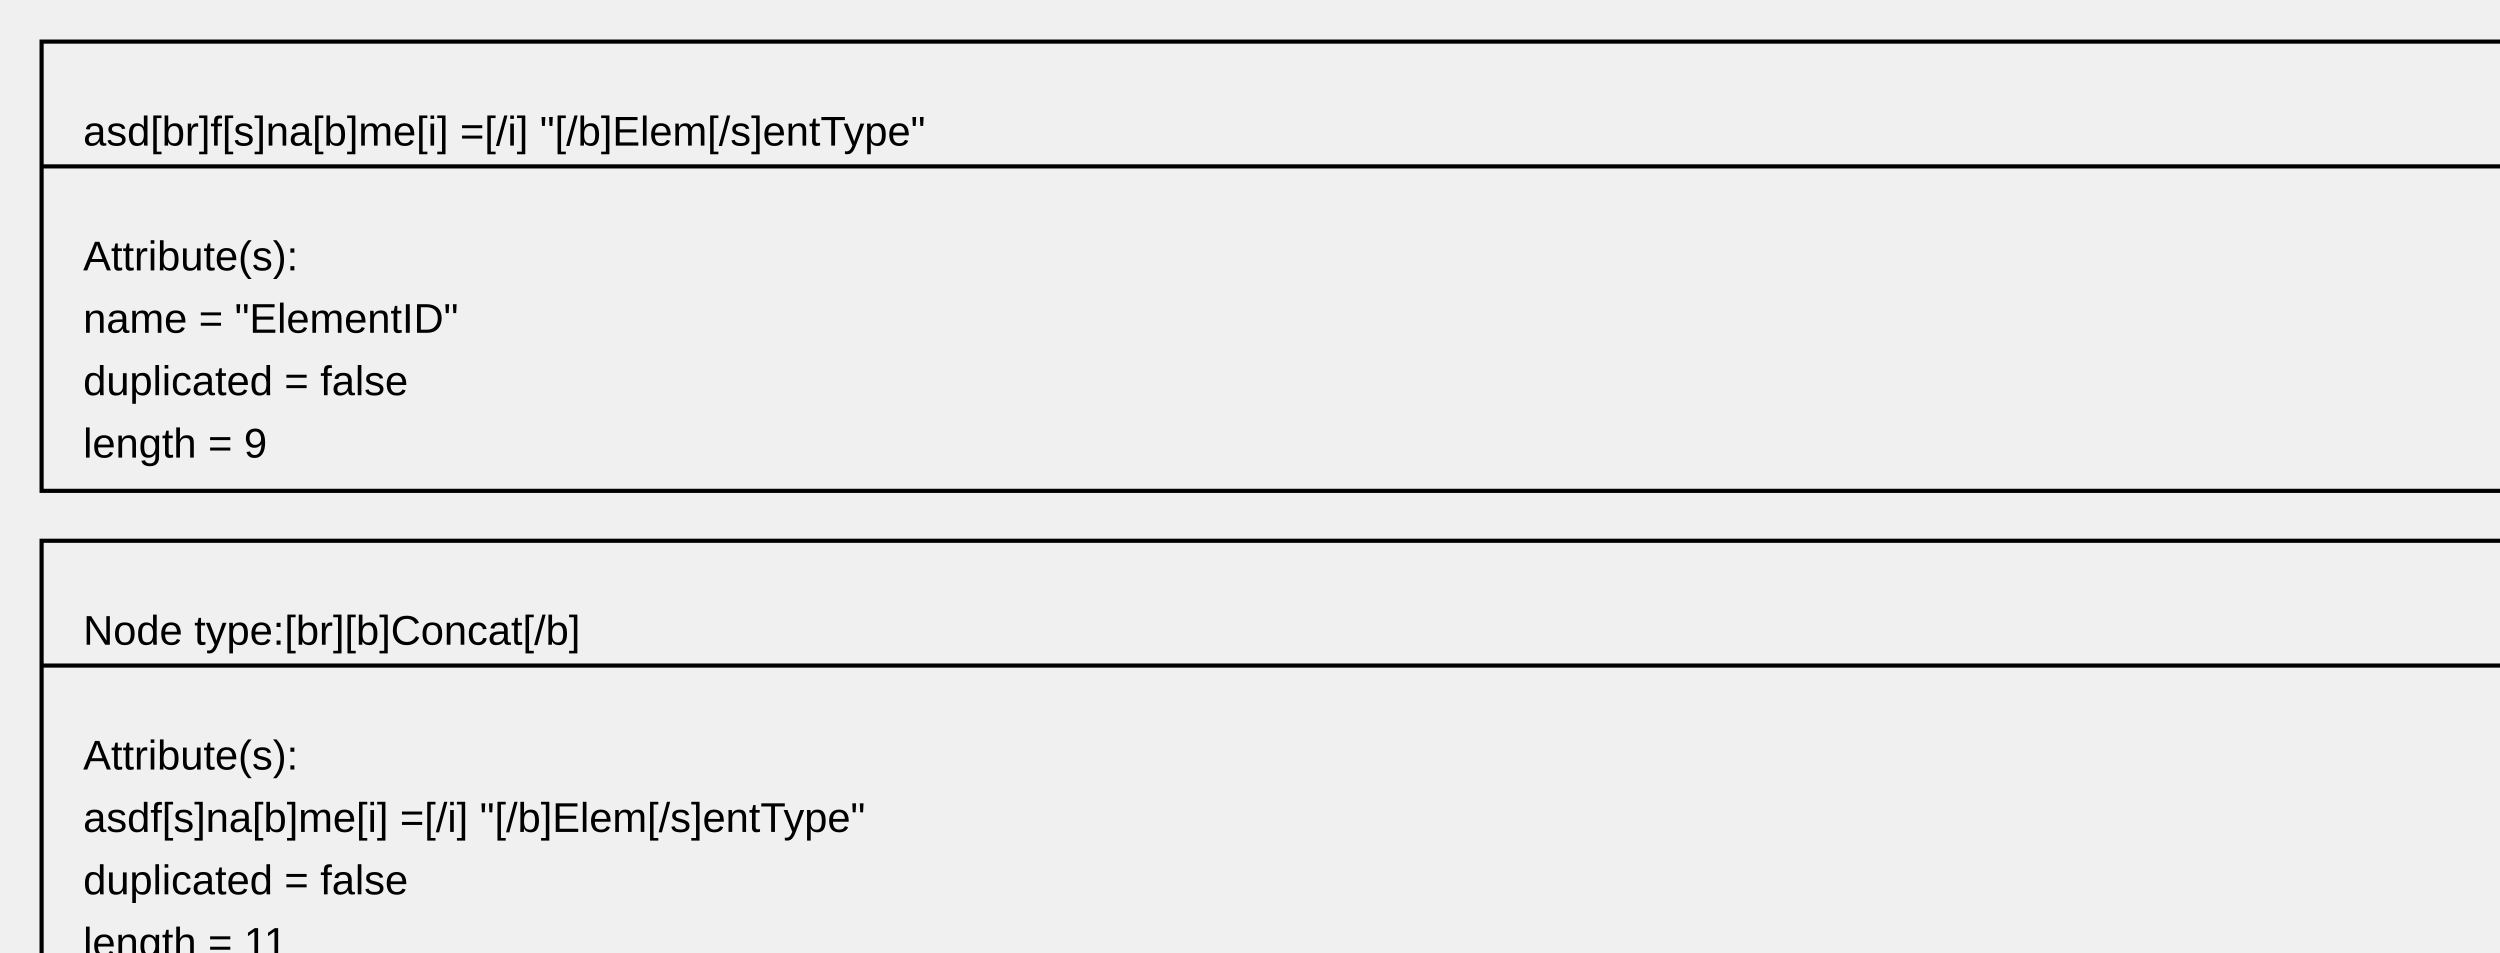
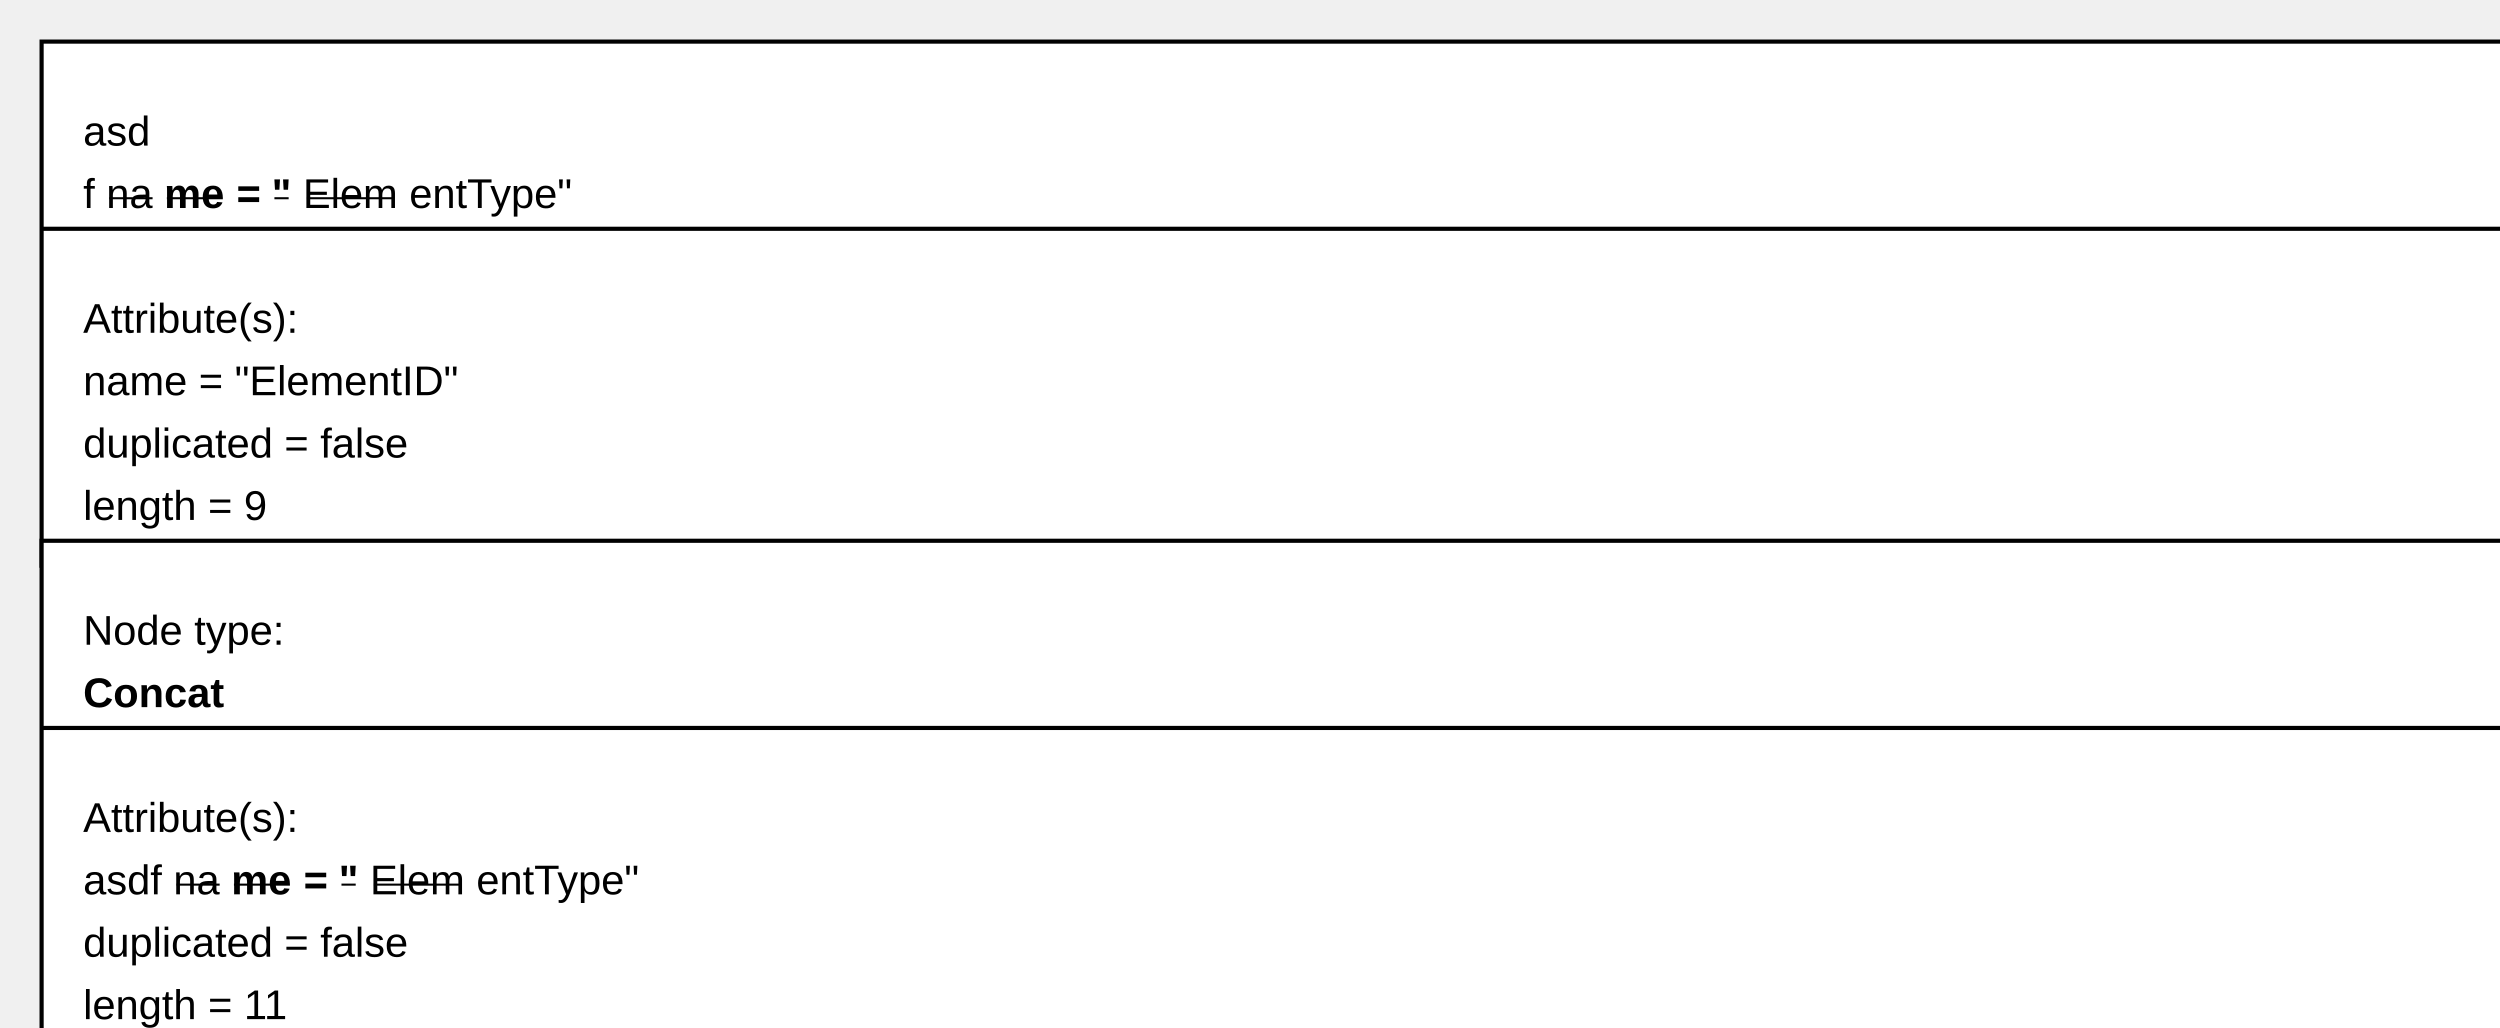
<svg xmlns="http://www.w3.org/2000/svg" version="1.1">
  <g style="font-size:10px; font-family:Arial; ">
-     <rect style="stroke:black; stroke-width:1; fill:none; " height="108" width="600" y="10" x="10" />
+     <rect style="stroke:black; stroke-width:1; fill:white; " height="126" width="600" y="10" x="10" />
    <text y="35" x="20">
- asd[br]f[s]na[b]me[i] =[/i] "[/b]Elem[/s]entType"</text>
-     <line y1="40" x2="610" style="stroke:black; stroke-width:1; " x1="10" y2="40" />
-     <text y="65" x="20">
- Attribute(s):</text>
+       <tspan style="color: #7;">
+ asd</tspan>
+     </text>
+     <text y="50" x="20">
+       <tspan style="color: #7;">
+ f</tspan>
+       <tspan style="text-decoration: line-through; color: #7;">
+ na</tspan>
+       <tspan style="font-weight: bold; text-decoration: line-through; color: #7;">
+ me</tspan>
+       <tspan style="font-weight: bold; font-style: italic; text-decoration: line-through; color: #7;">
+  =</tspan>
+       <tspan style="font-weight: bold; text-decoration: line-through; color: #7;">
+  "</tspan>
+       <tspan style="text-decoration: line-through; color: #7;">
+ Elem</tspan>
+       <tspan style="color: #7;">
+ entType"</tspan>
+     </text>
+     <line y1="55" x2="610" style="stroke:black; stroke-width:1; " x1="10" y2="55" />
    <text y="80" x="20">
- name = "ElementID"</text>
+       <tspan style="color: #7;">
+ Attribute(s):</tspan>
+     </text>
    <text y="95" x="20">
- duplicated = false</text>
+       <tspan style="color: #7;">
+ name = "ElementID"</tspan>
+     </text>
    <text y="110" x="20">
- length = 9</text>
+       <tspan style="color: #7;">
+ duplicated = false</tspan>
+     </text>
+     <text y="125" x="20">
+       <tspan style="color: #7;">
+ length = 9</tspan>
+     </text>
  </g>
  <g style="font-size:10px; font-family:Arial; ">
-     <rect style="stroke:black; stroke-width:1; fill:none; " height="108" width="600" y="130" x="10" />
+     <rect style="stroke:black; stroke-width:1; fill:white; " height="126" width="600" y="130" x="10" />
    <text y="155" x="20">
- Node type:[br][b]Concat[/b]</text>
-     <line y1="160" x2="610" style="stroke:black; stroke-width:1; " x1="10" y2="160" />
-     <text y="185" x="20">
- Attribute(s):</text>
+       <tspan style="color: #7;">
+ Node type:</tspan>
+     </text>
+     <text y="170" x="20">
+       <tspan style="font-weight: bold; color: #7;">
+ Concat</tspan>
+     </text>
+     <line y1="175" x2="610" style="stroke:black; stroke-width:1; " x1="10" y2="175" />
    <text y="200" x="20">
- asdf[s]na[b]me[i] =[/i] "[/b]Elem[/s]entType"</text>
+       <tspan style="color: #7;">
+ Attribute(s):</tspan>
+     </text>
    <text y="215" x="20">
- duplicated = false</text>
+       <tspan style="color: #7;">
+ asdf</tspan>
+       <tspan style="text-decoration: line-through; color: #7;">
+ na</tspan>
+       <tspan style="font-weight: bold; text-decoration: line-through; color: #7;">
+ me</tspan>
+       <tspan style="font-weight: bold; font-style: italic; text-decoration: line-through; color: #7;">
+  =</tspan>
+       <tspan style="font-weight: bold; text-decoration: line-through; color: #7;">
+  "</tspan>
+       <tspan style="text-decoration: line-through; color: #7;">
+ Elem</tspan>
+       <tspan style="color: #7;">
+ entType"</tspan>
+     </text>
    <text y="230" x="20">
- length = 11</text>
+       <tspan style="color: #7;">
+ duplicated = false</tspan>
+     </text>
+     <text y="245" x="20">
+       <tspan style="color: #7;">
+ length = 11</tspan>
+     </text>
  </g>
</svg>
